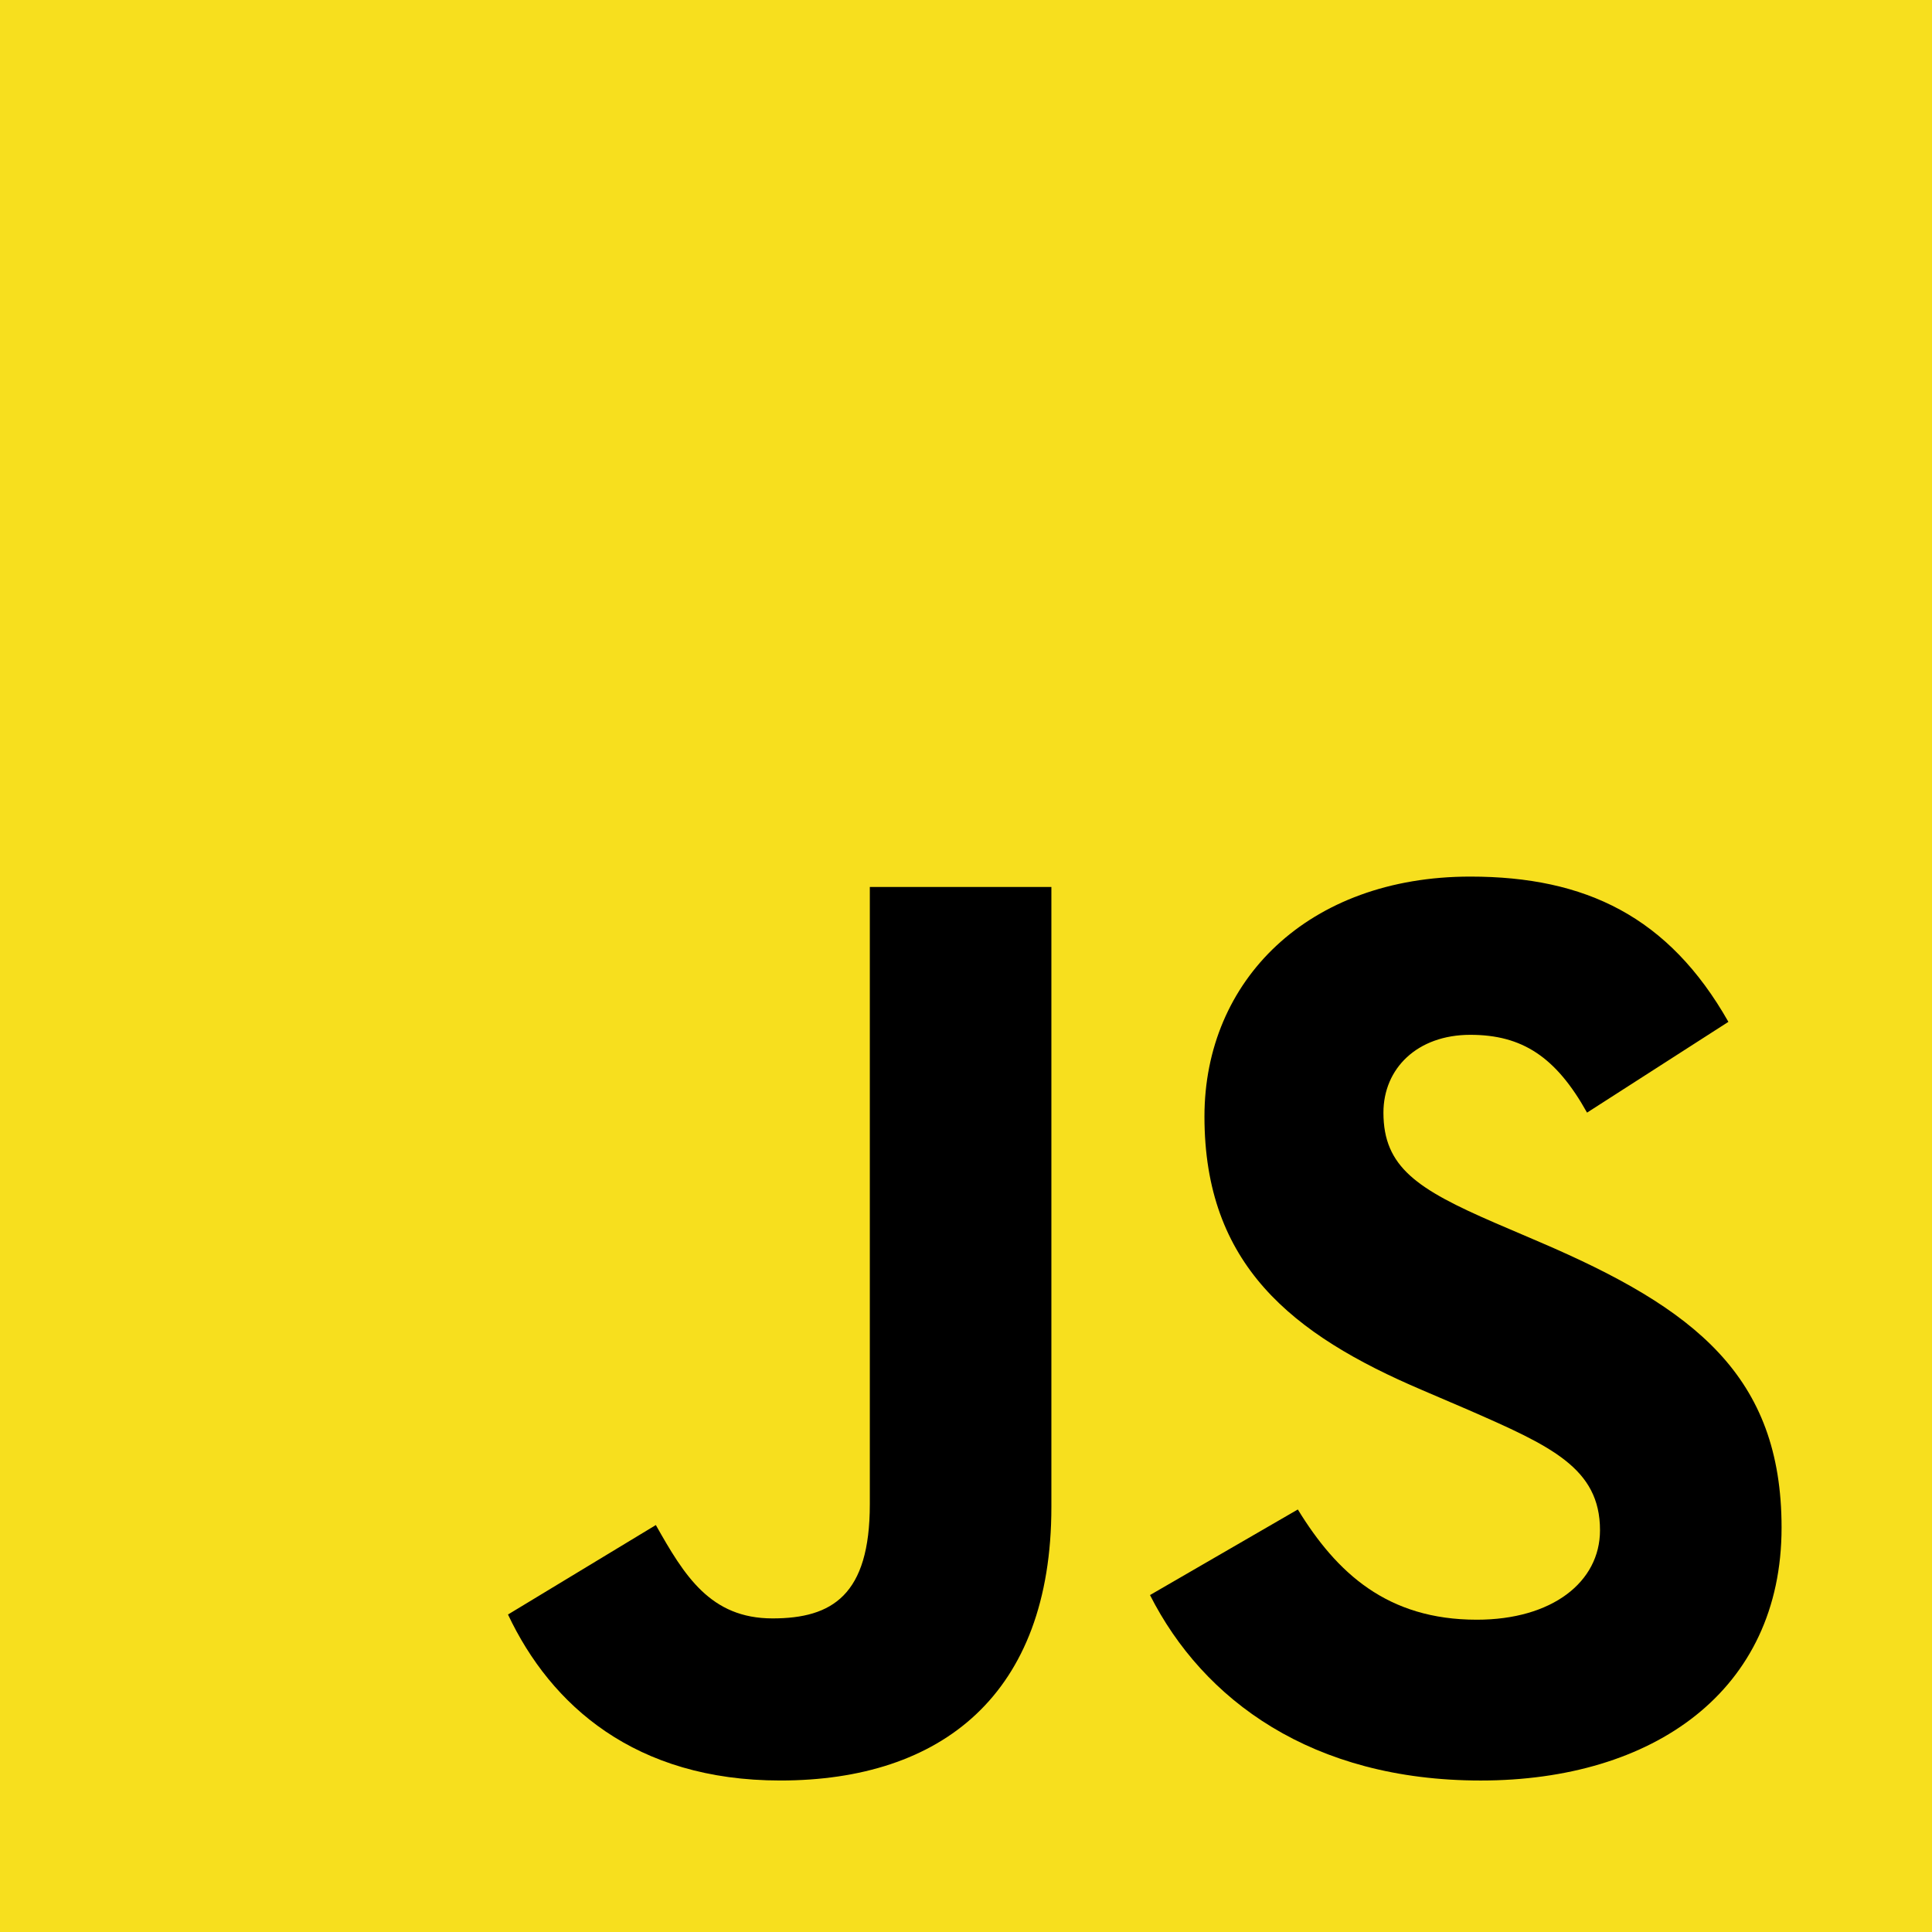
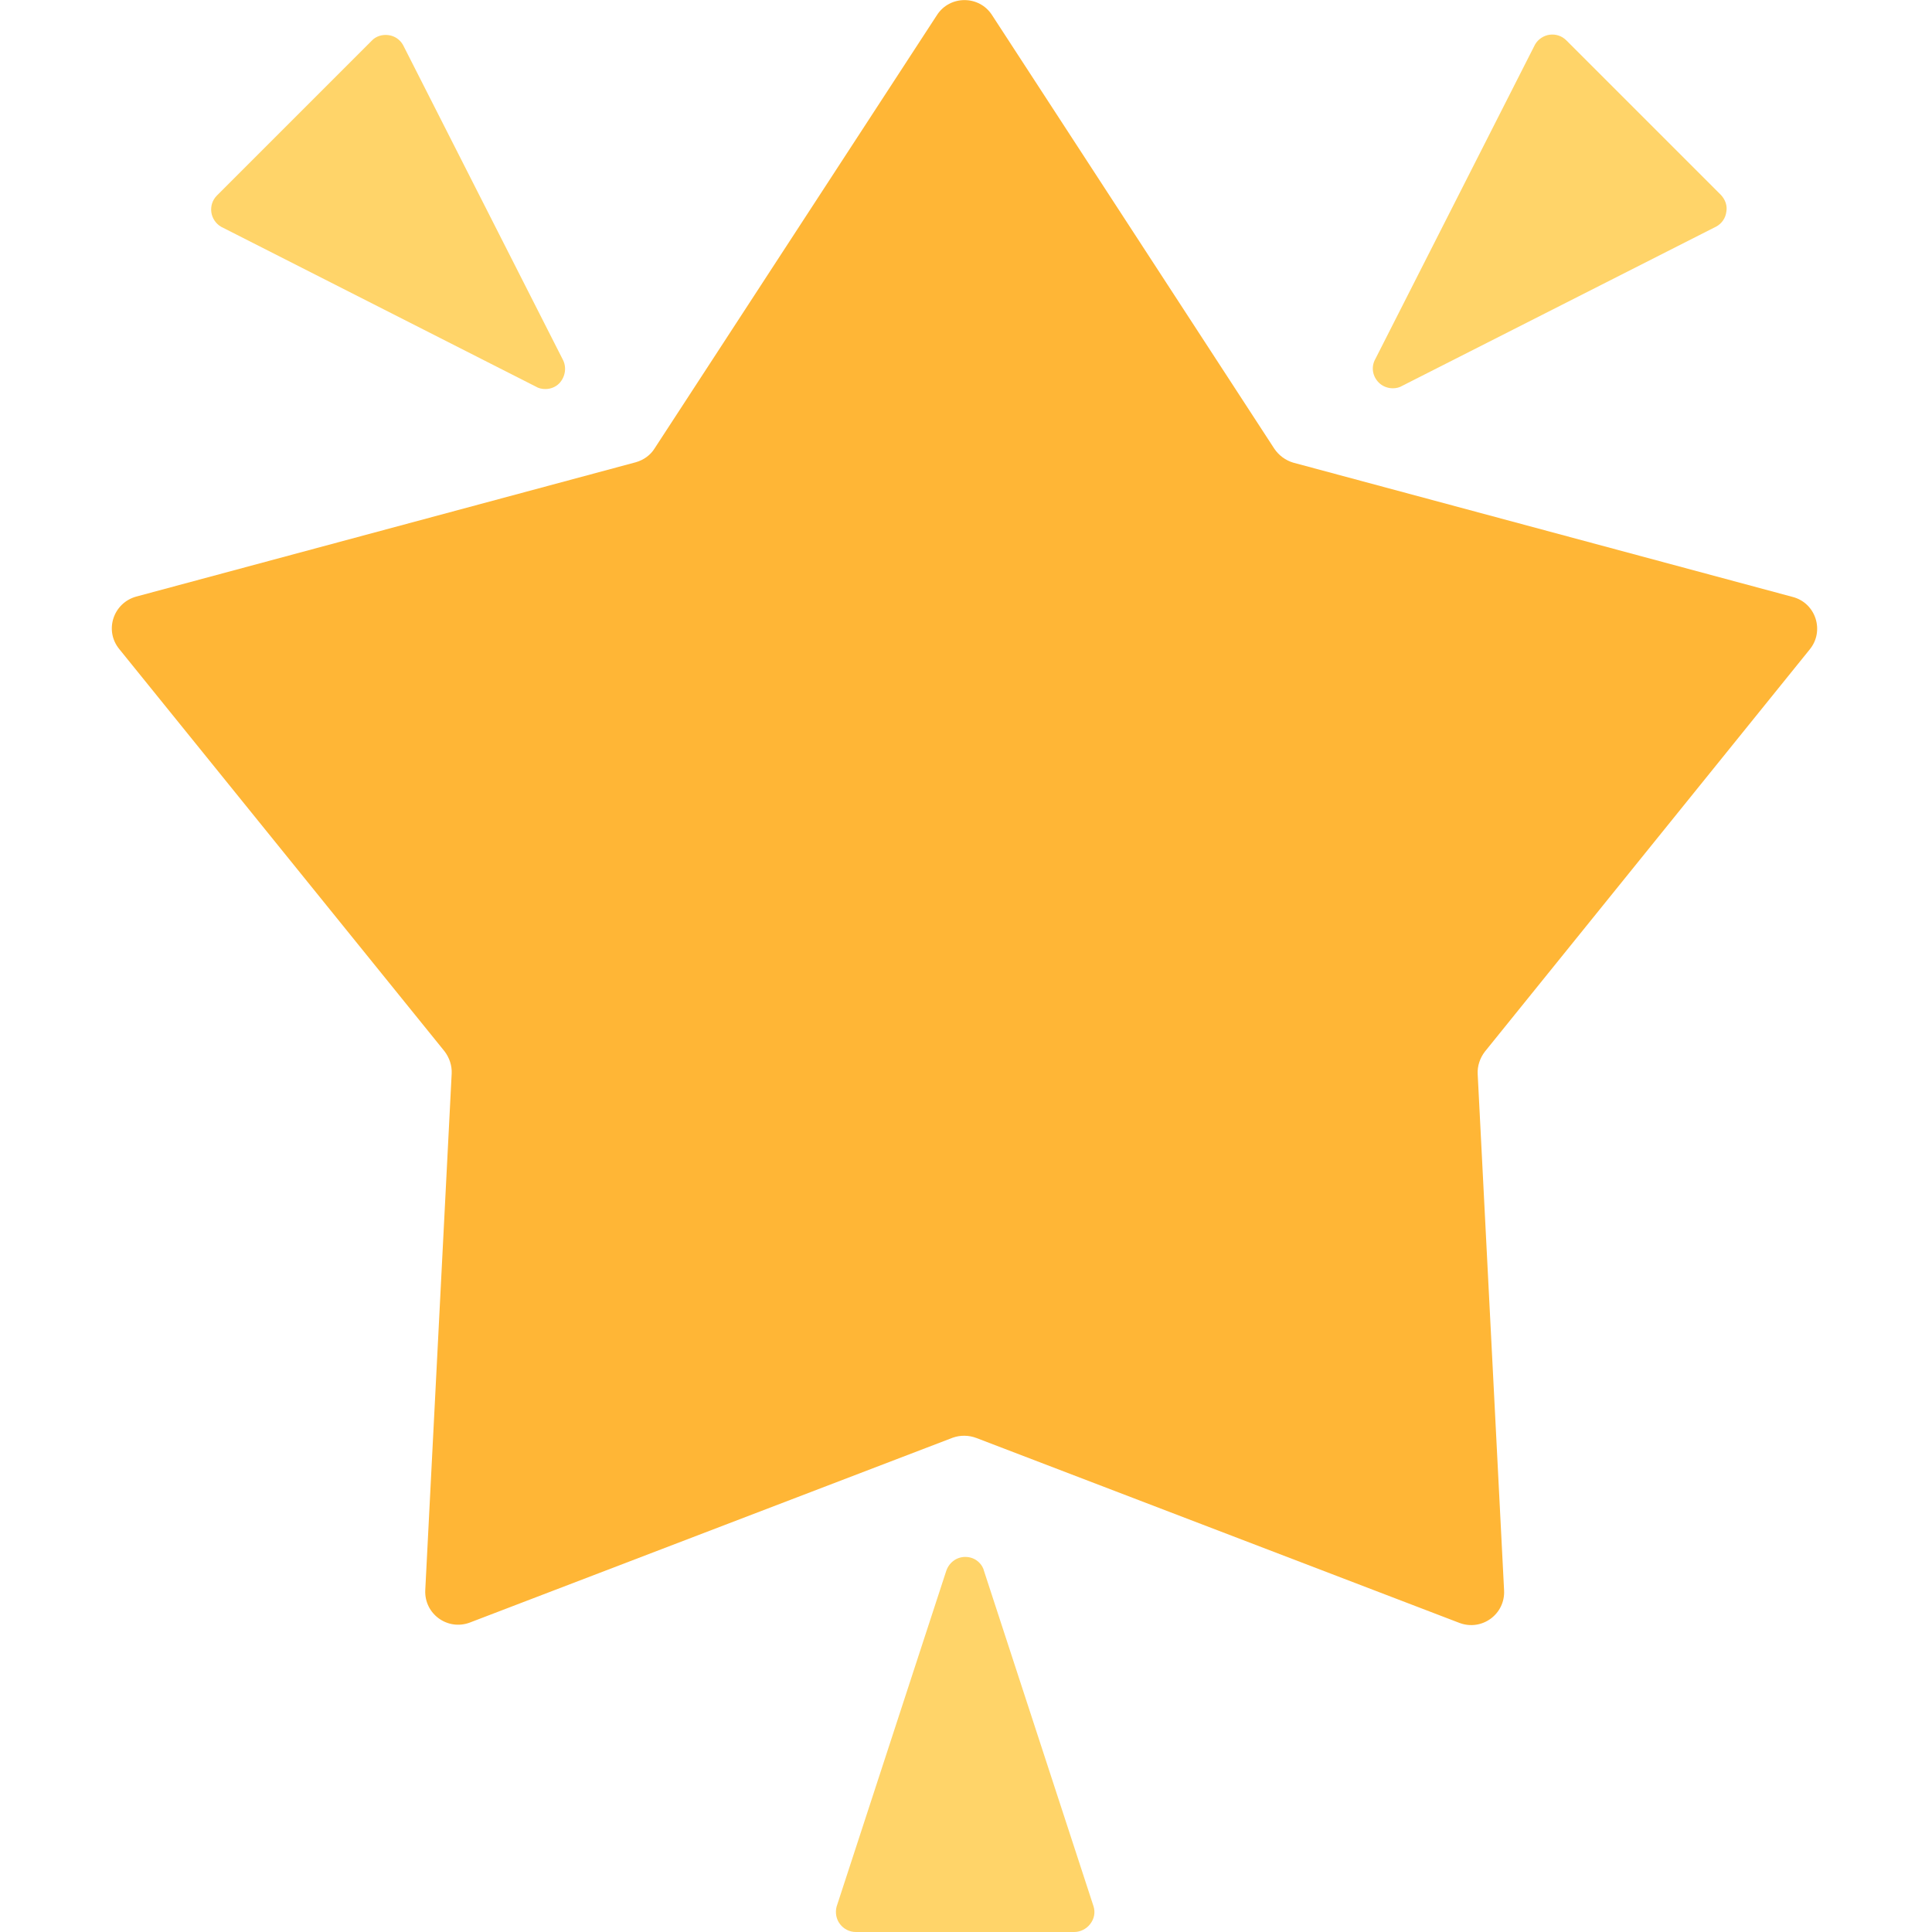
- <svg xmlns="http://www.w3.org/2000/svg" width="256px" height="256px" viewBox="0 0 256 256" version="1.1" preserveAspectRatio="xMidYMid">
-   <g>
-     <path d="M0,0 L256,0 L256,256 L0,256 L0,0 Z" fill="#F7DF1E" />
-     <path d="M67.312,213.932 L86.903,202.076 C90.682,208.777 94.12,214.447 102.367,214.447 C110.272,214.447 115.256,211.355 115.256,199.327 L115.256,117.529 L139.314,117.529 L139.314,199.667 C139.314,224.584 124.708,235.926 103.398,235.926 C84.153,235.926 72.982,225.959 67.311,213.93" fill="#000000" />
-     <path d="M152.381,211.354 L171.969,200.013 C177.126,208.434 183.828,214.62 195.684,214.62 C205.653,214.62 212.009,209.636 212.009,202.762 C212.009,194.514 205.479,191.592 194.481,186.782 L188.468,184.203 C171.111,176.815 159.597,167.535 159.597,147.945 C159.597,129.901 173.345,116.153 194.826,116.153 C210.12,116.153 221.118,121.481 229.022,135.4 L210.291,147.429 C206.166,140.04 201.7,137.119 194.826,137.119 C187.78,137.119 183.312,141.587 183.312,147.429 C183.312,154.646 187.78,157.568 198.09,162.037 L204.104,164.614 C224.553,173.379 236.067,182.313 236.067,202.418 C236.067,224.072 219.055,235.928 196.2,235.928 C173.861,235.928 159.426,225.274 152.381,211.354" fill="#000000" />
-   </g>
+ <svg xmlns="http://www.w3.org/2000/svg" width="800px" height="800px" viewBox="0 0 512 512" aria-hidden="true" role="img" class="iconify iconify--fxemoji" preserveAspectRatio="xMidYMid meet">
+   <path fill="#FFB636" d="M252.5 381l-128 49c-5.9 2.2-12.1-2.3-11.8-8.6l7-136.9c.1-2.1-.6-4.2-1.9-5.9L31.6 172c-4-4.9-1.6-12.2 4.5-13.9l132.4-35.6c2.1-.6 3.9-1.9 5-3.7L248.3 4c3.4-5.3 11.2-5.3 14.6 0l74.8 114.9c1.2 1.8 3 3.1 5 3.7l132.4 35.6c6.1 1.6 8.5 9 4.5 13.9l-86.1 106.6c-1.3 1.7-2 3.8-1.9 5.9l7 136.9c.3 6.3-5.9 10.8-11.8 8.6l-128-49c-2.1-.8-4.3-.8-6.3-.1z" />
+   <path fill="#FFD469" d="M456.1 51.7l-41-41c-1.2-1.2-2.8-1.7-4.4-1.5c-1.6.2-3.1 1.2-3.9 2.6l-42.3 83.3c-1.2 2.1-.8 4.6.9 6.3c1 1 2.4 1.5 3.7 1.5c.9 0 1.8-.2 2.6-.7L454.9 60c1.4-.8 2.4-2.2 2.6-3.9c.3-1.6-.3-3.2-1.4-4.4z" />
+   <path fill="#FFD469" d="M149.1 95.2l-42.3-83.3c-.8-1.4-2.2-2.4-3.9-2.6c-1.6-.2-3.3.3-4.4 1.5l-41 41c-1.2 1.2-1.7 2.8-1.5 4.4c.2 1.6 1.2 3.1 2.6 3.9l83.3 42.3c.8.5 1.7.7 2.6.7c1.4 0 2.7-.5 3.7-1.5c1.7-1.8 2-4.4.9-6.4z" />
+   <path fill="#FFD469" d="M289.8 505.2l-29-88.8c-.2-.9-.7-1.7-1.3-2.3c-1-1-2.3-1.5-3.7-1.5c-2.4 0-4.4 1.6-5.1 3.9l-29 88.8c-.4 1.6-.1 3.3.9 4.6c1 1.3 2.5 2.1 4.2 2.1h57.9c1.6 0 3.2-.8 4.2-2.1c1.1-1.4 1.4-3.1.9-4.7z" />
</svg>
